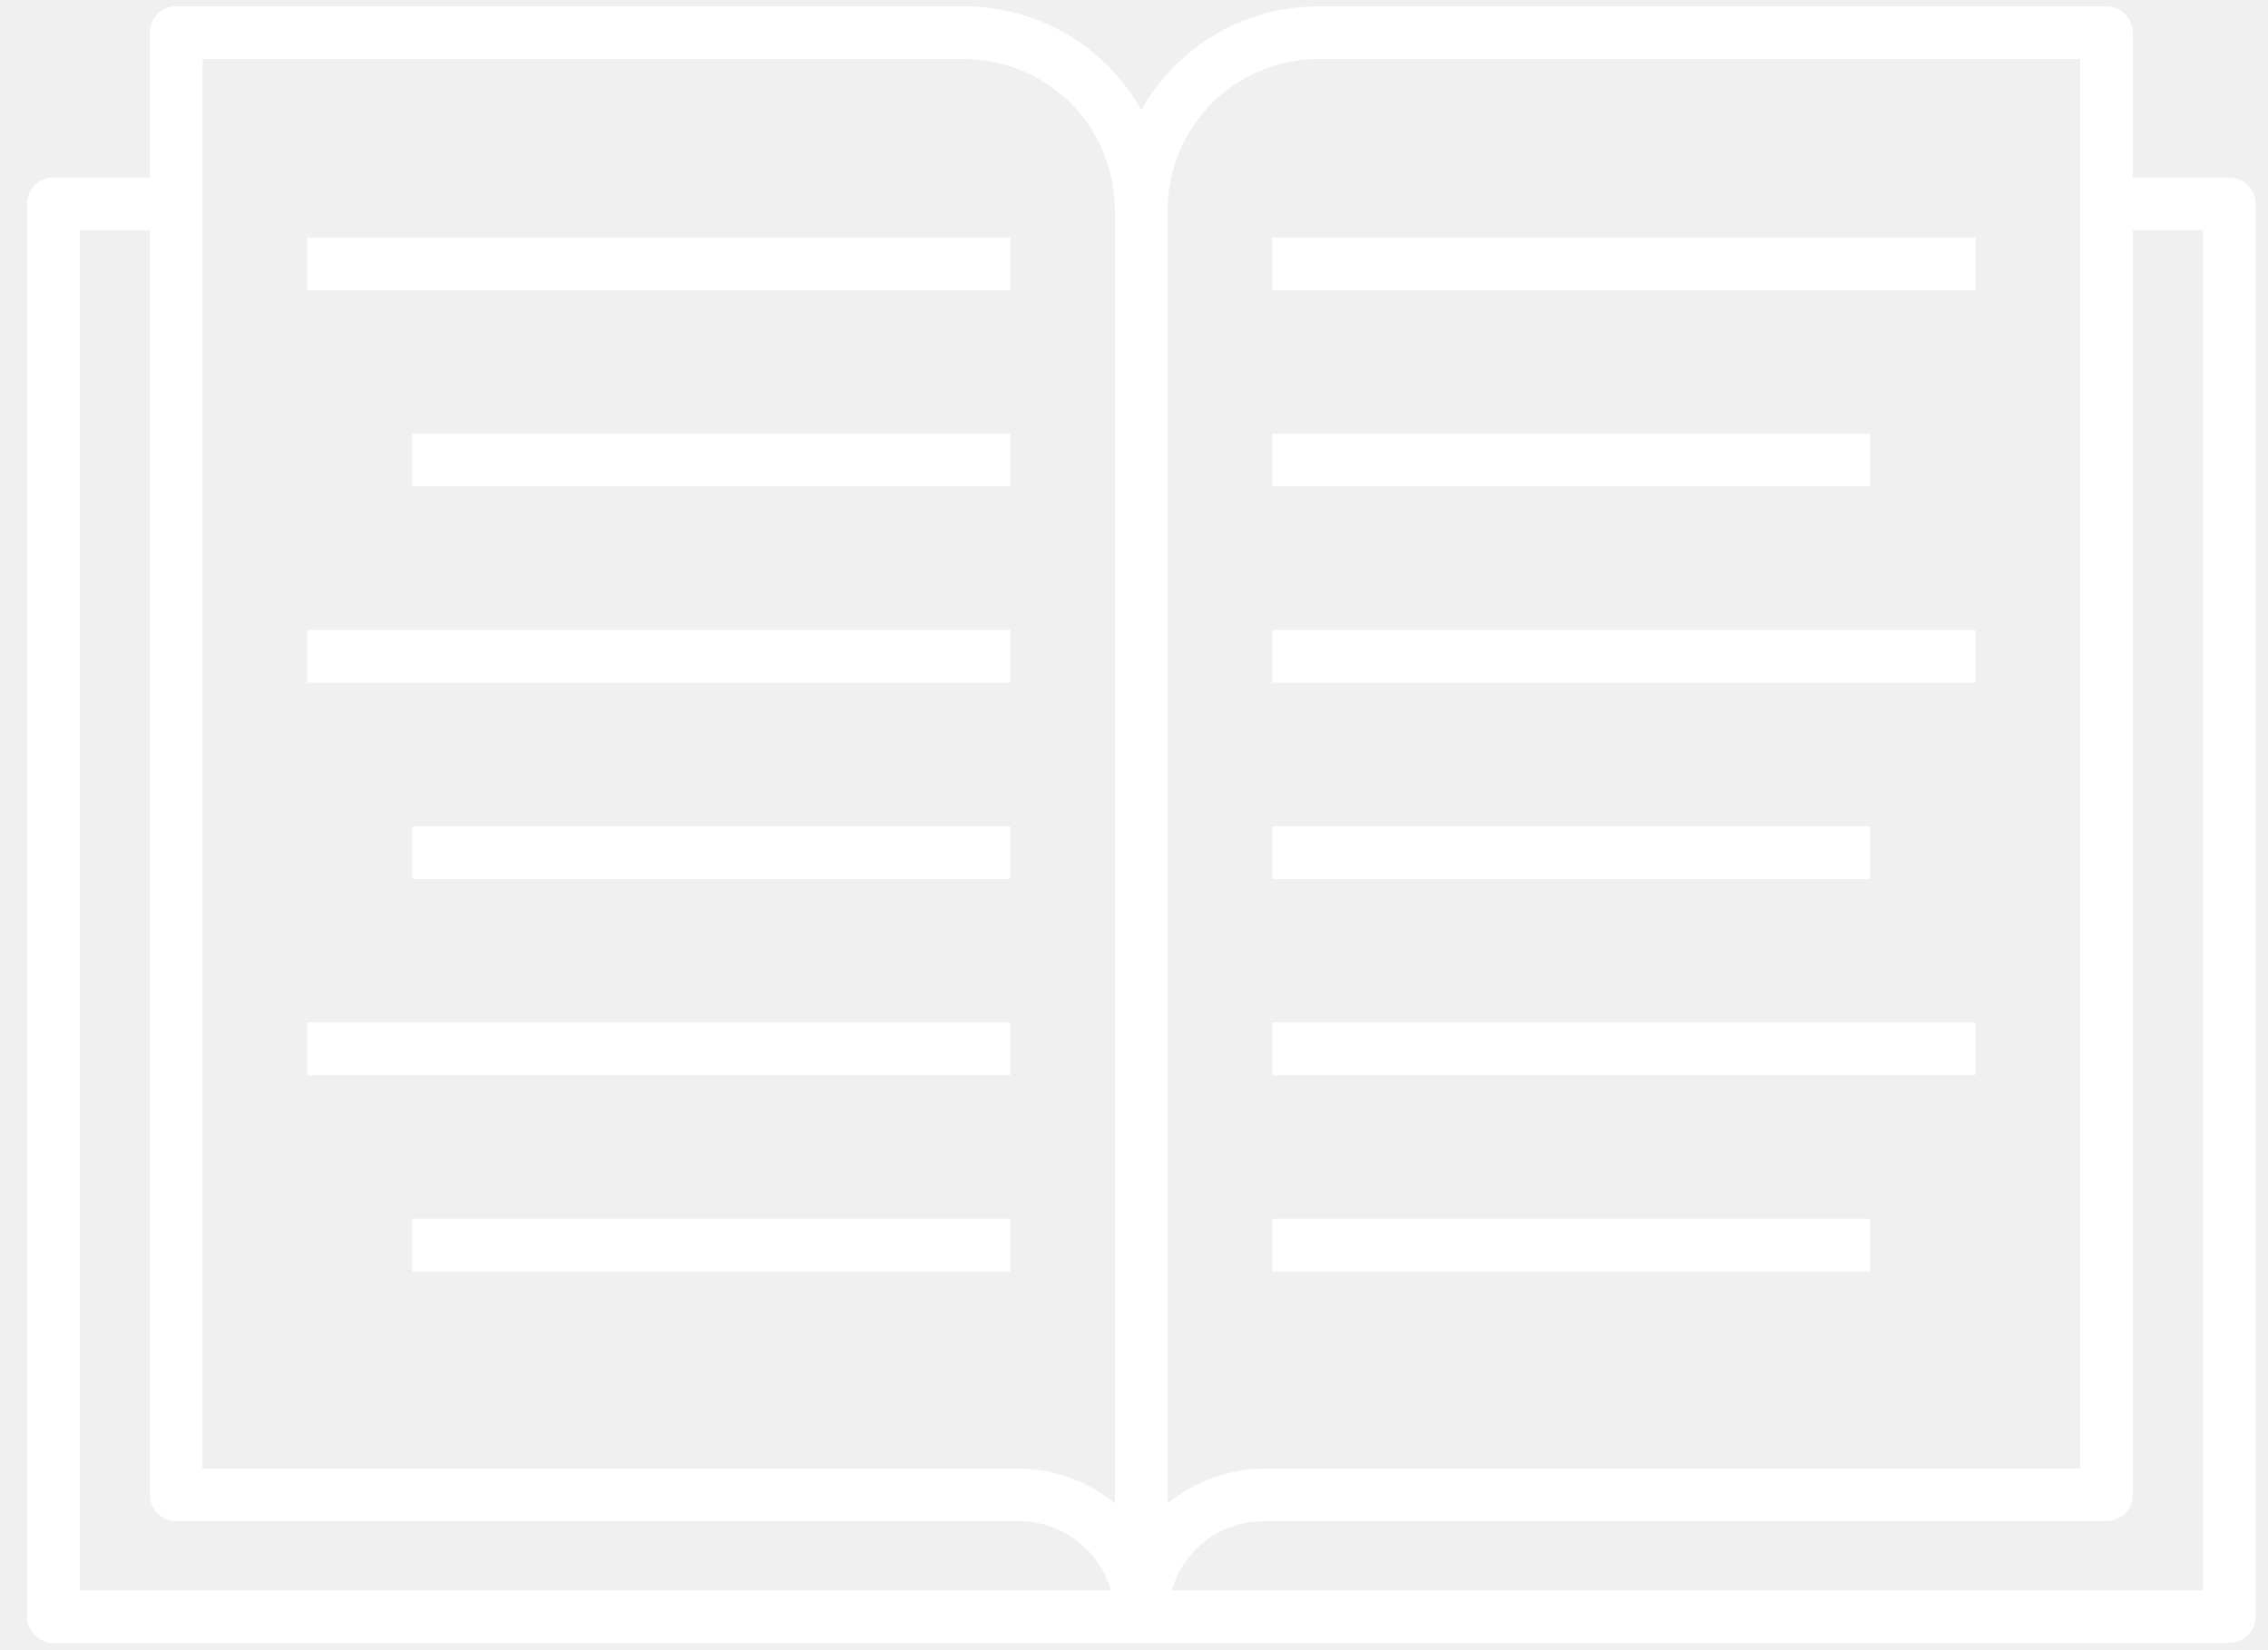
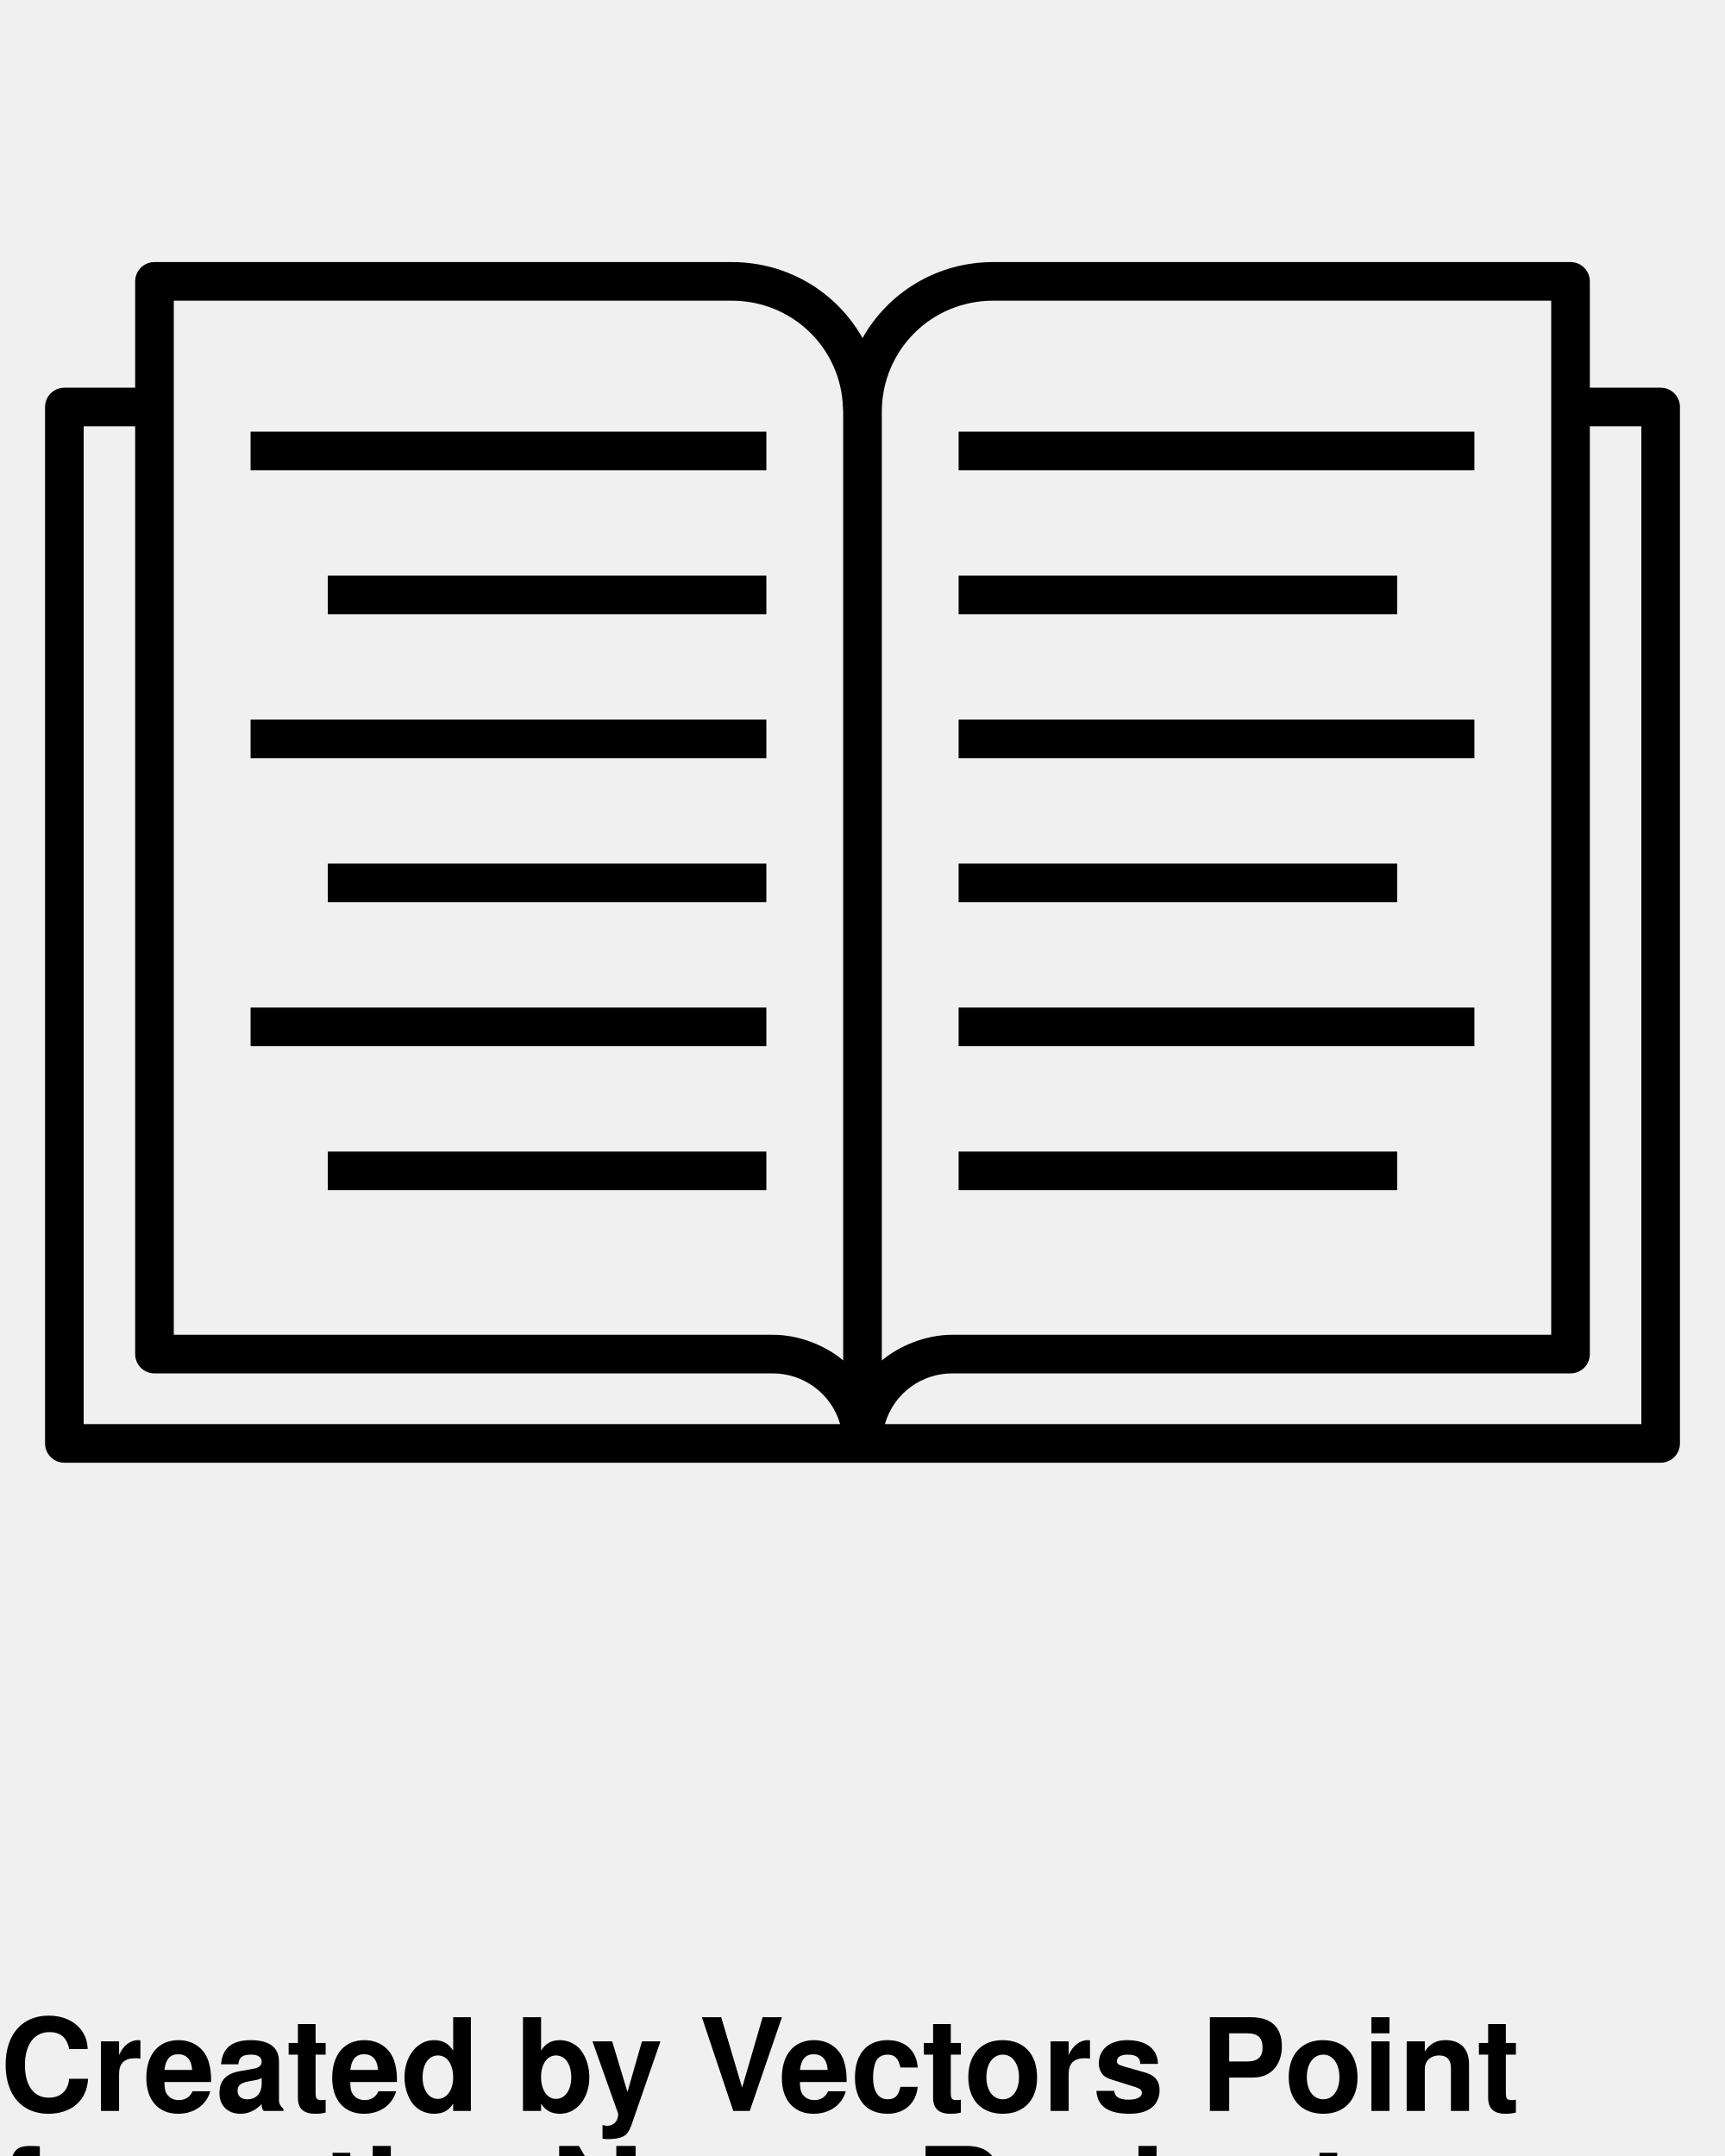
- <svg xmlns="http://www.w3.org/2000/svg" width="66" height="48" viewBox="0 0 66 48" fill="none">
-   <path d="M29.4 6.912H8.941V8.444H29.4V6.912Z" fill="white" />
-   <path d="M29.4 12.624H12.004V14.155H29.4V12.624Z" fill="white" />
-   <path d="M29.4 18.336H8.941V19.868H29.4V18.336Z" fill="white" />
-   <path d="M29.4 24.048H12.004V25.579H29.4V24.048Z" fill="white" />
-   <path d="M29.4 29.759H8.941V31.291H29.4V29.759Z" fill="white" />
-   <path d="M29.4 35.472H12.004V37.004H29.4V35.472Z" fill="white" />
-   <path d="M57.485 6.912H37.026V8.444H57.485V6.912Z" fill="white" />
-   <path d="M54.421 12.624H37.026V14.155H54.421V12.624Z" fill="white" />
-   <path d="M57.485 18.336H37.026V19.868H57.485V18.336Z" fill="white" />
-   <path d="M54.421 24.048H37.026V25.579H54.421V24.048Z" fill="white" />
-   <path d="M57.485 29.759H37.026V31.291H57.485V29.759Z" fill="white" />
-   <path d="M54.421 35.472H37.026V37.004H54.421V35.472Z" fill="white" />
-   <path d="M64.872 5.168H62.064V0.95C62.064 0.527 61.721 0.184 61.298 0.184H38.401C36.166 0.184 34.23 1.392 33.214 3.2C32.197 1.392 30.259 0.184 28.025 0.184H5.128C4.705 0.184 4.362 0.527 4.362 0.95V5.168H1.553C1.13 5.168 0.787 5.511 0.787 5.934V47.05C0.787 47.473 1.13 47.816 1.553 47.816C9.243 47.816 57.155 47.816 64.872 47.816C65.295 47.816 65.638 47.473 65.638 47.05V5.934C65.638 5.511 65.295 5.168 64.872 5.168ZM38.401 1.716H60.532C60.532 8.575 60.532 26.643 60.532 42.741H36.767C35.713 42.741 34.66 43.185 33.979 43.761V6.128C33.979 3.683 35.936 1.716 38.401 1.716ZM5.894 1.716H28.025C30.42 1.716 32.358 3.58 32.437 5.959C32.438 5.992 32.441 6.096 32.447 6.128V6.134V6.135V43.758C31.767 43.184 30.725 42.741 29.669 42.741H5.894C5.894 26.649 5.894 8.573 5.894 1.716ZM2.319 6.7H4.362V43.507C4.362 43.93 4.705 44.273 5.128 44.273H29.669C30.836 44.273 31.965 45.039 32.326 46.284H2.319V6.7ZM64.106 46.284H34.1C34.464 45.033 35.581 44.273 36.767 44.273H61.298C61.721 44.273 62.064 43.93 62.064 43.507V6.7H64.106V46.284Z" fill="white" />
+ <svg xmlns="http://www.w3.org/2000/svg" version="1.1" x="0px" y="0px" viewBox="0 0 67 83.75" enable-background="new 0 0 67 67" xml:space="preserve">
+   <g>
+     <rect x="9.733" y="16.768" width="20.033" height="1.5" />
+     <rect x="12.733" y="22.361" width="17.033" height="1.5" />
+     <rect x="9.733" y="27.954" width="20.033" height="1.5" />
+     <rect x="12.733" y="33.547" width="17.033" height="1.5" />
+     <rect x="9.733" y="39.139" width="20.033" height="1.5" />
+     <rect x="12.733" y="44.733" width="17.033" height="1.5" />
+     <rect x="37.233" y="16.768" width="20.033" height="1.5" />
+     <rect x="37.233" y="22.361" width="17.033" height="1.5" />
+     <rect x="37.233" y="27.954" width="20.033" height="1.5" />
+     <rect x="37.233" y="33.547" width="17.033" height="1.5" />
+     <rect x="37.233" y="39.139" width="20.033" height="1.5" />
+     <rect x="37.233" y="44.733" width="17.033" height="1.5" />
+     <path d="M64.5,15.06h-2.75v-4.13c0-0.414-0.336-0.75-0.75-0.75H38.58   c-2.188,0-4.084,1.183-5.079,2.953c-0.995-1.771-2.893-2.953-5.081-2.953H6   c-0.414,0-0.75,0.336-0.75,0.75v4.13H2.5c-0.414,0-0.75,0.336-0.75,0.75v40.26   c0,0.414,0.336,0.75,0.75,0.75c7.53,0,54.443,0,62,0c0.414,0,0.75-0.336,0.75-0.75   V15.81C65.25,15.396,64.914,15.06,64.5,15.06z M38.58,11.68h21.67   c0,6.716,0,24.409,0,40.17H36.98c-1.032,0-2.063,0.435-2.73,0.999V16   C34.25,13.606,36.167,11.68,38.58,11.68z M6.75,11.68h21.67   c2.345,0,4.243,1.825,4.321,4.155c0.001,0.032,0.004,0.133,0.009,0.165v0.006   v0.001v36.839c-0.665-0.562-1.686-0.996-2.72-0.996H6.75   C6.75,36.094,6.75,18.394,6.75,11.68z M3.25,16.56h2v36.04   c0,0.414,0.336,0.75,0.75,0.75h24.03c1.143,0,2.248,0.75,2.602,1.97H3.25V16.56z    M63.75,55.32H34.369c0.356-1.226,1.45-1.97,2.611-1.97h24.02   c0.414,0,0.75-0.336,0.75-0.75V16.56h2V55.32z" />
+   </g>
+   <text x="0" y="82" fill="#000000" font-size="5px" font-weight="bold" font-family="'Helvetica Neue', Helvetica, Arial-Unicode, Arial, Sans-serif">Created by Vectors Point</text>
+   <text x="0" y="87" fill="#000000" font-size="5px" font-weight="bold" font-family="'Helvetica Neue', Helvetica, Arial-Unicode, Arial, Sans-serif">from the Noun Project</text>
</svg>
